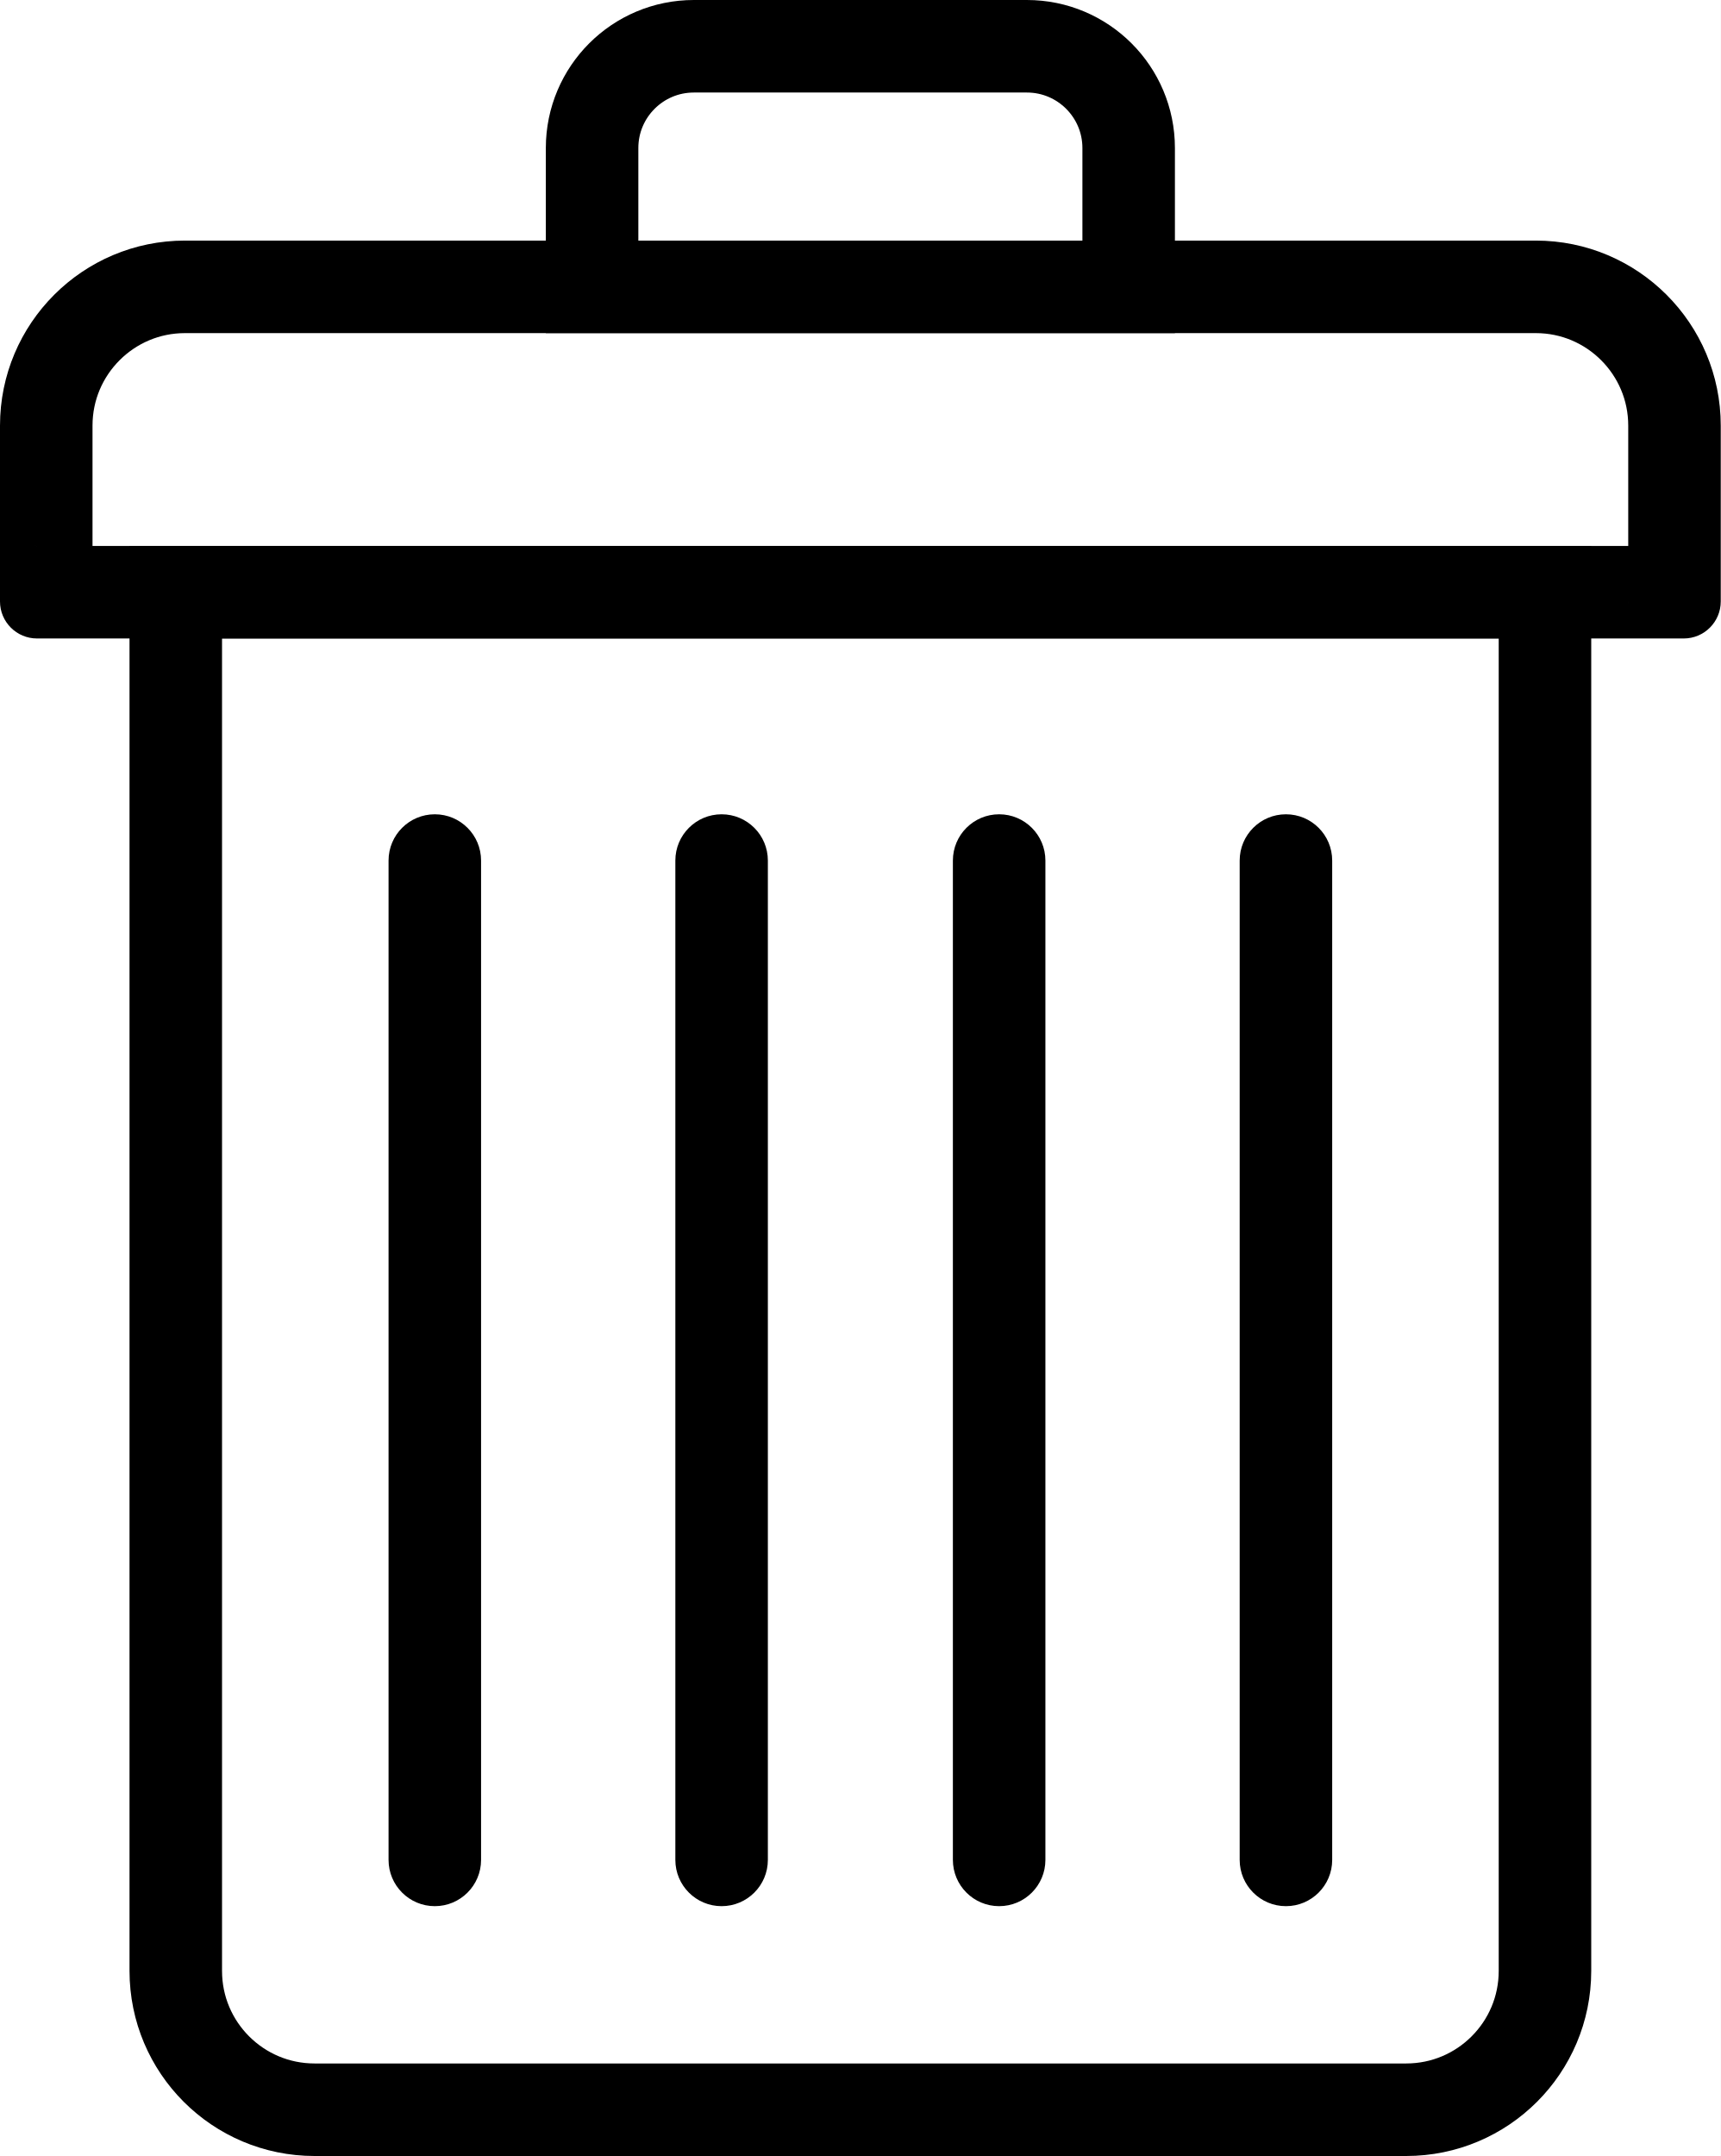
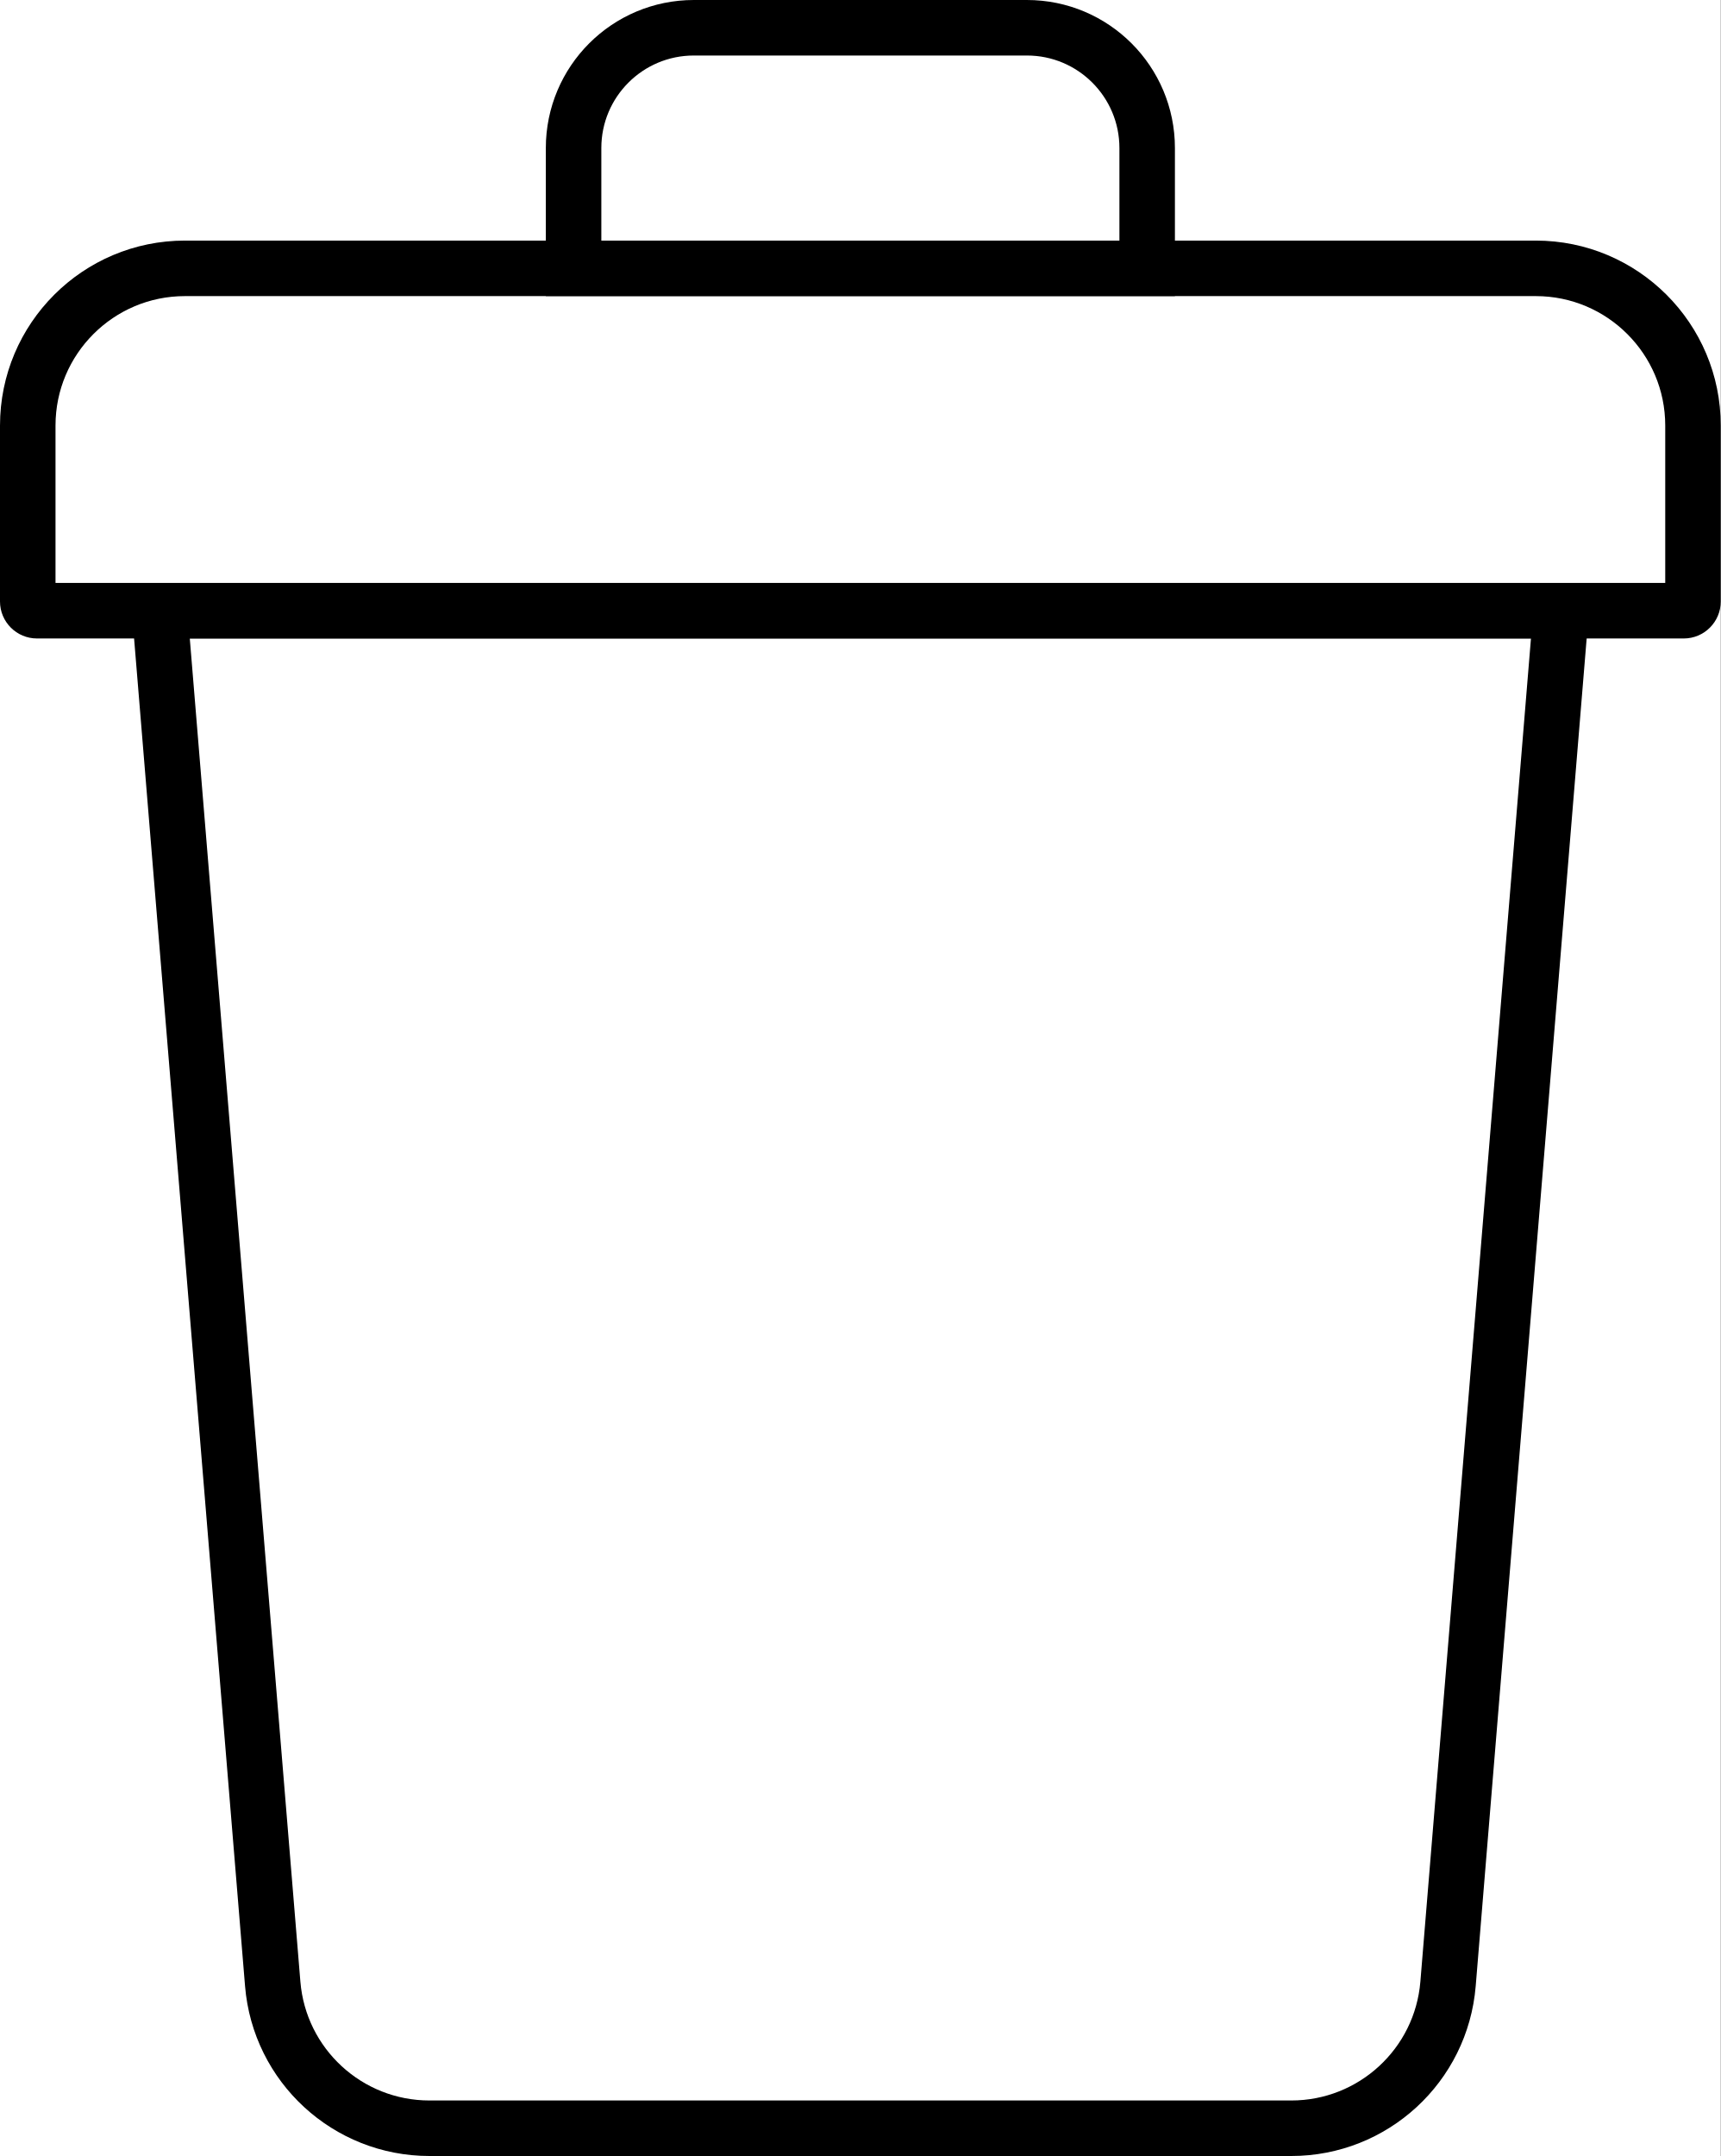
<svg xmlns="http://www.w3.org/2000/svg" width="186" height="233" viewBox="0 0 186 233" fill="none">
+   <rect width="186" height="233" fill="#1E1E1E" />
  <rect width="186" height="233" fill="white" />
-   <path d="M19 64H167V213C167 221.284 160.284 228 152 228H34C25.716 228 19 221.284 19 213V64Z" stroke="black" stroke-width="10" />
-   <path d="M75 5H111C117.075 5 122 9.925 122 16V31H64V16C64 9.925 68.925 5 75 5Z" stroke="black" stroke-width="10" />
-   <mask id="path-4-inside-1_102_15" fill="white">
+   <path d="M29.478 214.395L17.257 66H168.743L156.522 214.395C155.796 223.213 148.427 230 139.579 230H46.421C37.573 230 30.204 223.213 29.478 214.395Z" stroke="black" stroke-width="6" />
+   <path d="M75 3H111C118.18 3 124 8.82 124 16V29H62V16C62 8.82 67.82 3 75 3Z" stroke="black" stroke-width="6" />
+   <mask id="path-4-inside-1_0_1" fill="white">
    <path d="M0 46C0 34.954 8.954 26 20 26H166C177.046 26 186 34.954 186 46V65C186 67.209 184.209 69 182 69H4C1.791 69 0 67.209 0 65V46Z" />
  </mask>
-   <path d="M0 46C0 34.954 8.954 26 20 26H166C177.046 26 186 34.954 186 46V65C186 67.209 184.209 69 182 69H4C1.791 69 0 67.209 0 65V46Z" stroke="black" stroke-width="20" mask="url(#path-4-inside-1_102_15)" />
-   <rect x="42" y="88" width="10" height="118" rx="5" fill="black" />
-   <rect x="73" y="88" width="10" height="118" rx="5" fill="black" />
-   <rect x="103" y="88" width="10" height="118" rx="5" fill="black" />
-   <rect x="134" y="88" width="10" height="118" rx="5" fill="black" />
+   <path d="M0 46C0 34.954 8.954 26 20 26H166C177.046 26 186 34.954 186 46V65C186 67.209 184.209 69 182 69H4C1.791 69 0 67.209 0 65V46Z" stroke="black" stroke-width="12" mask="url(#path-4-inside-1_0_1)" />
</svg>
